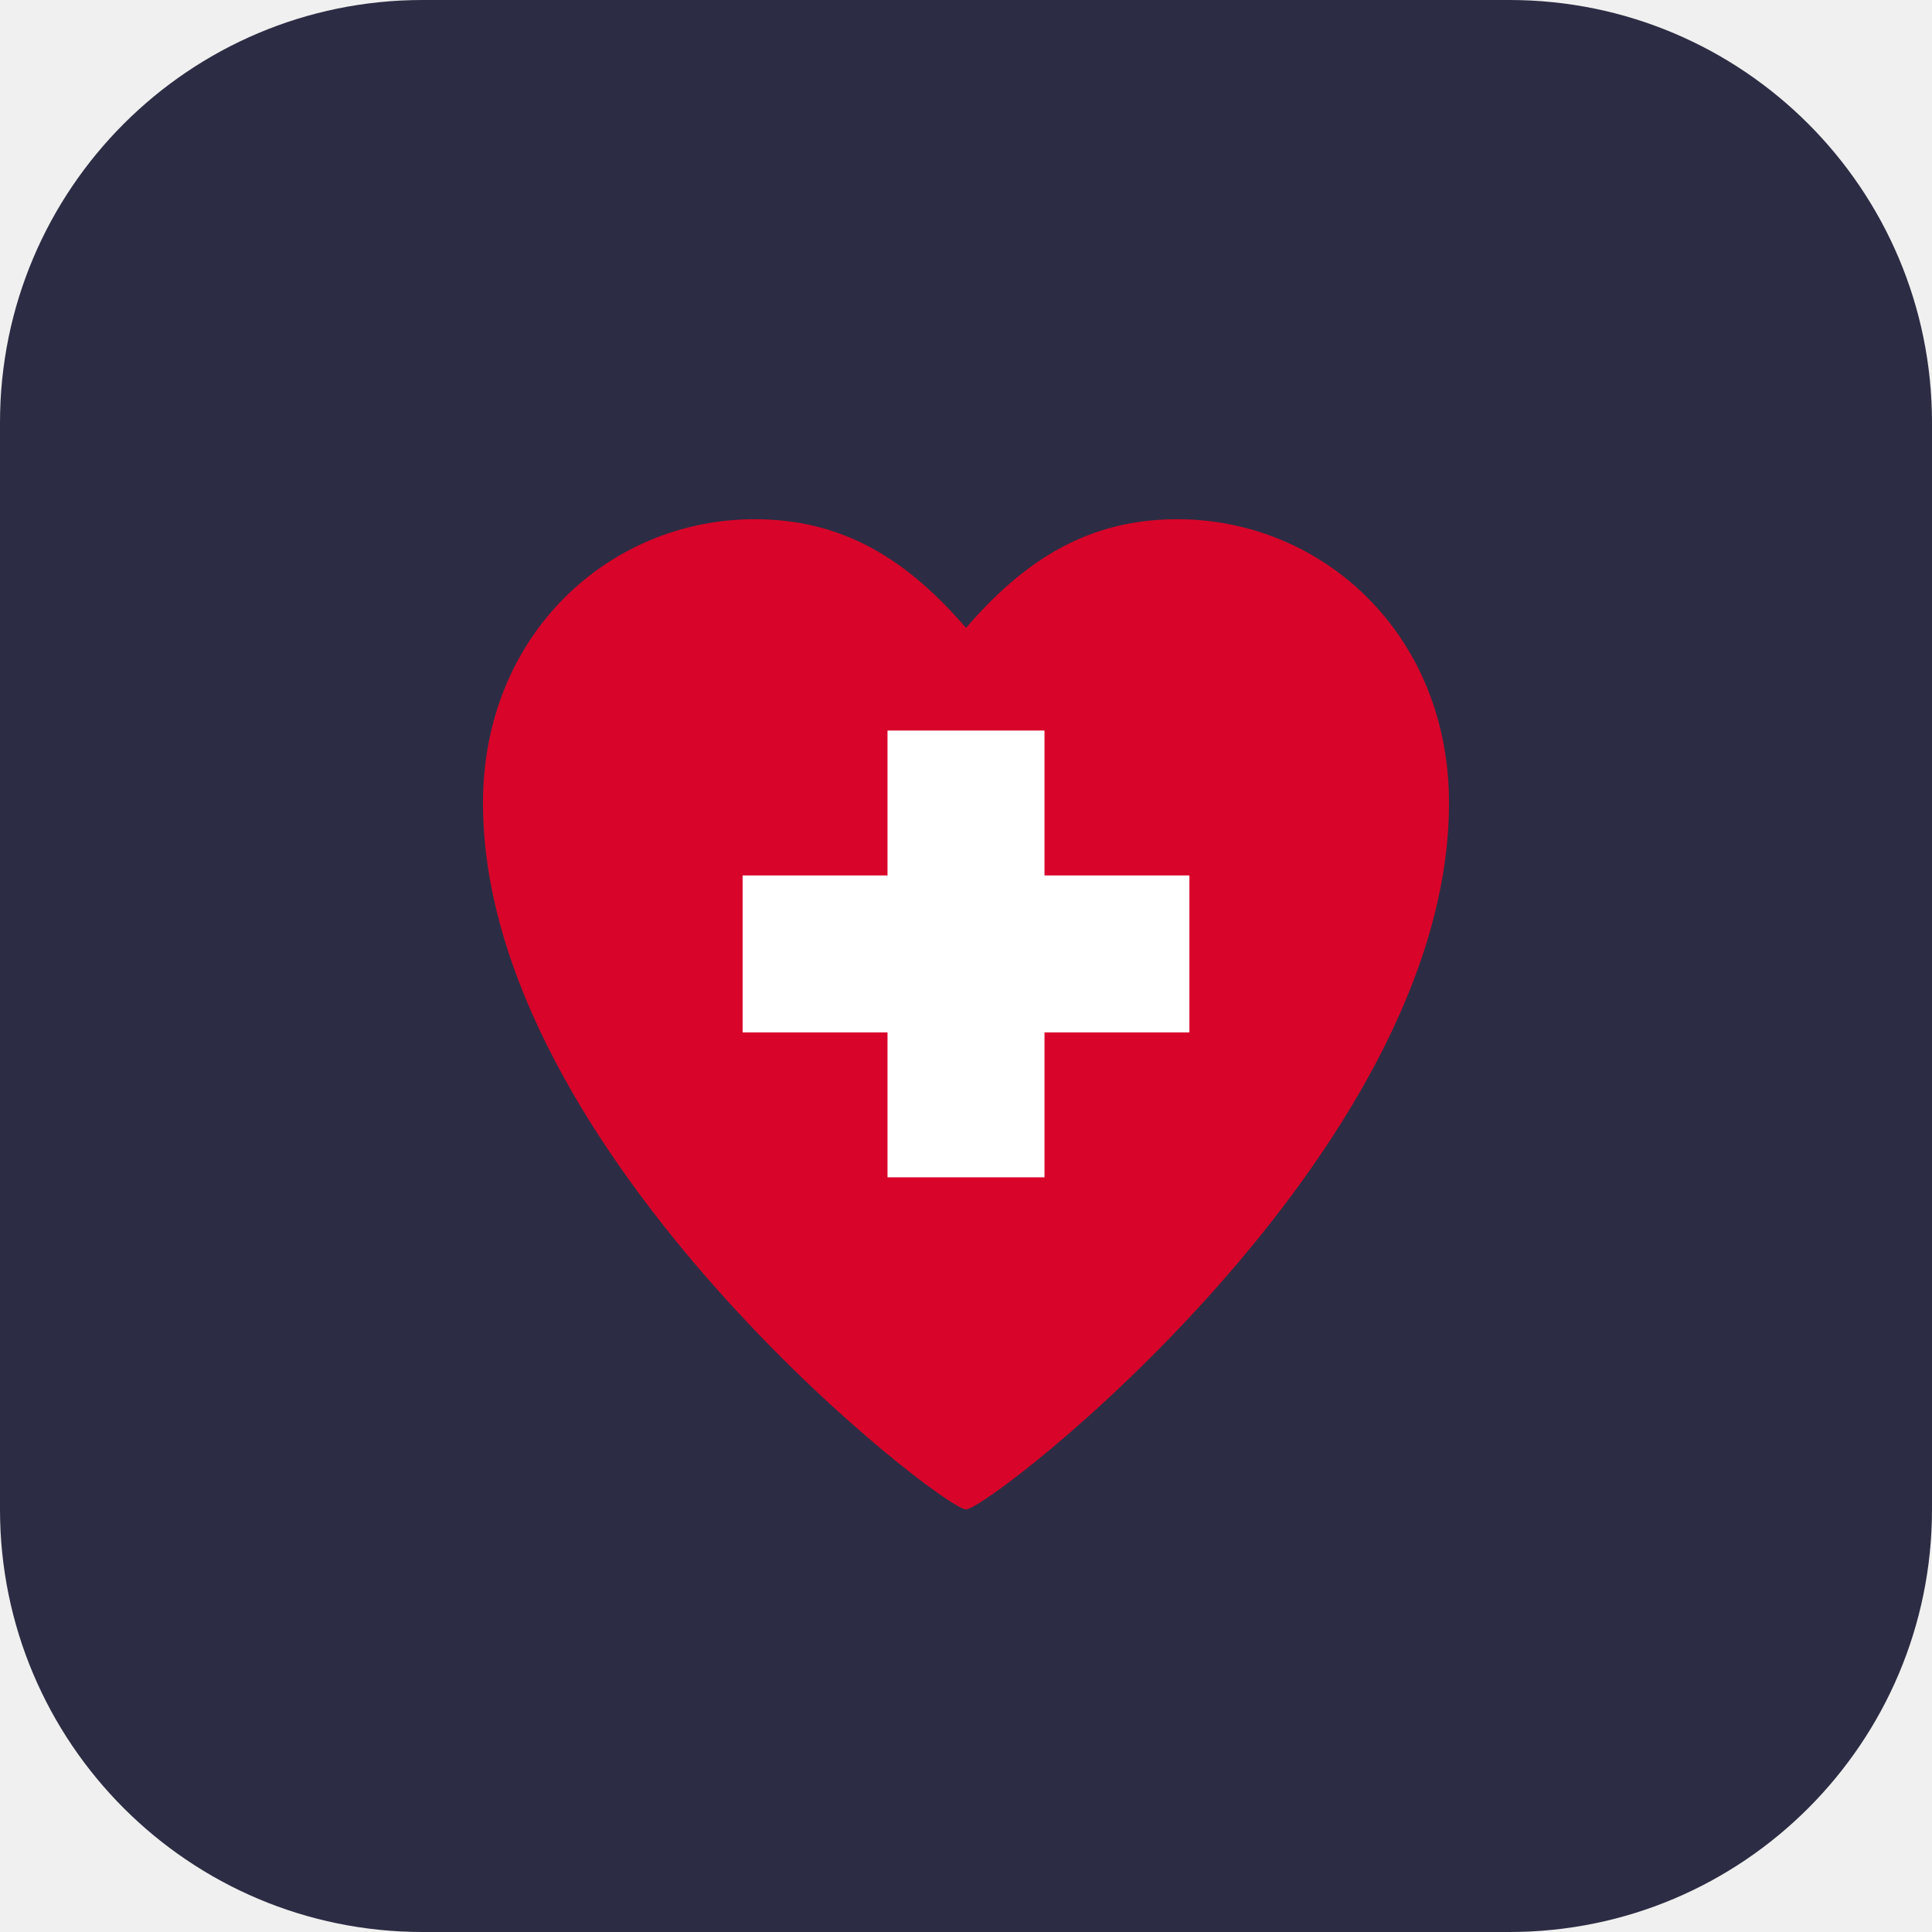
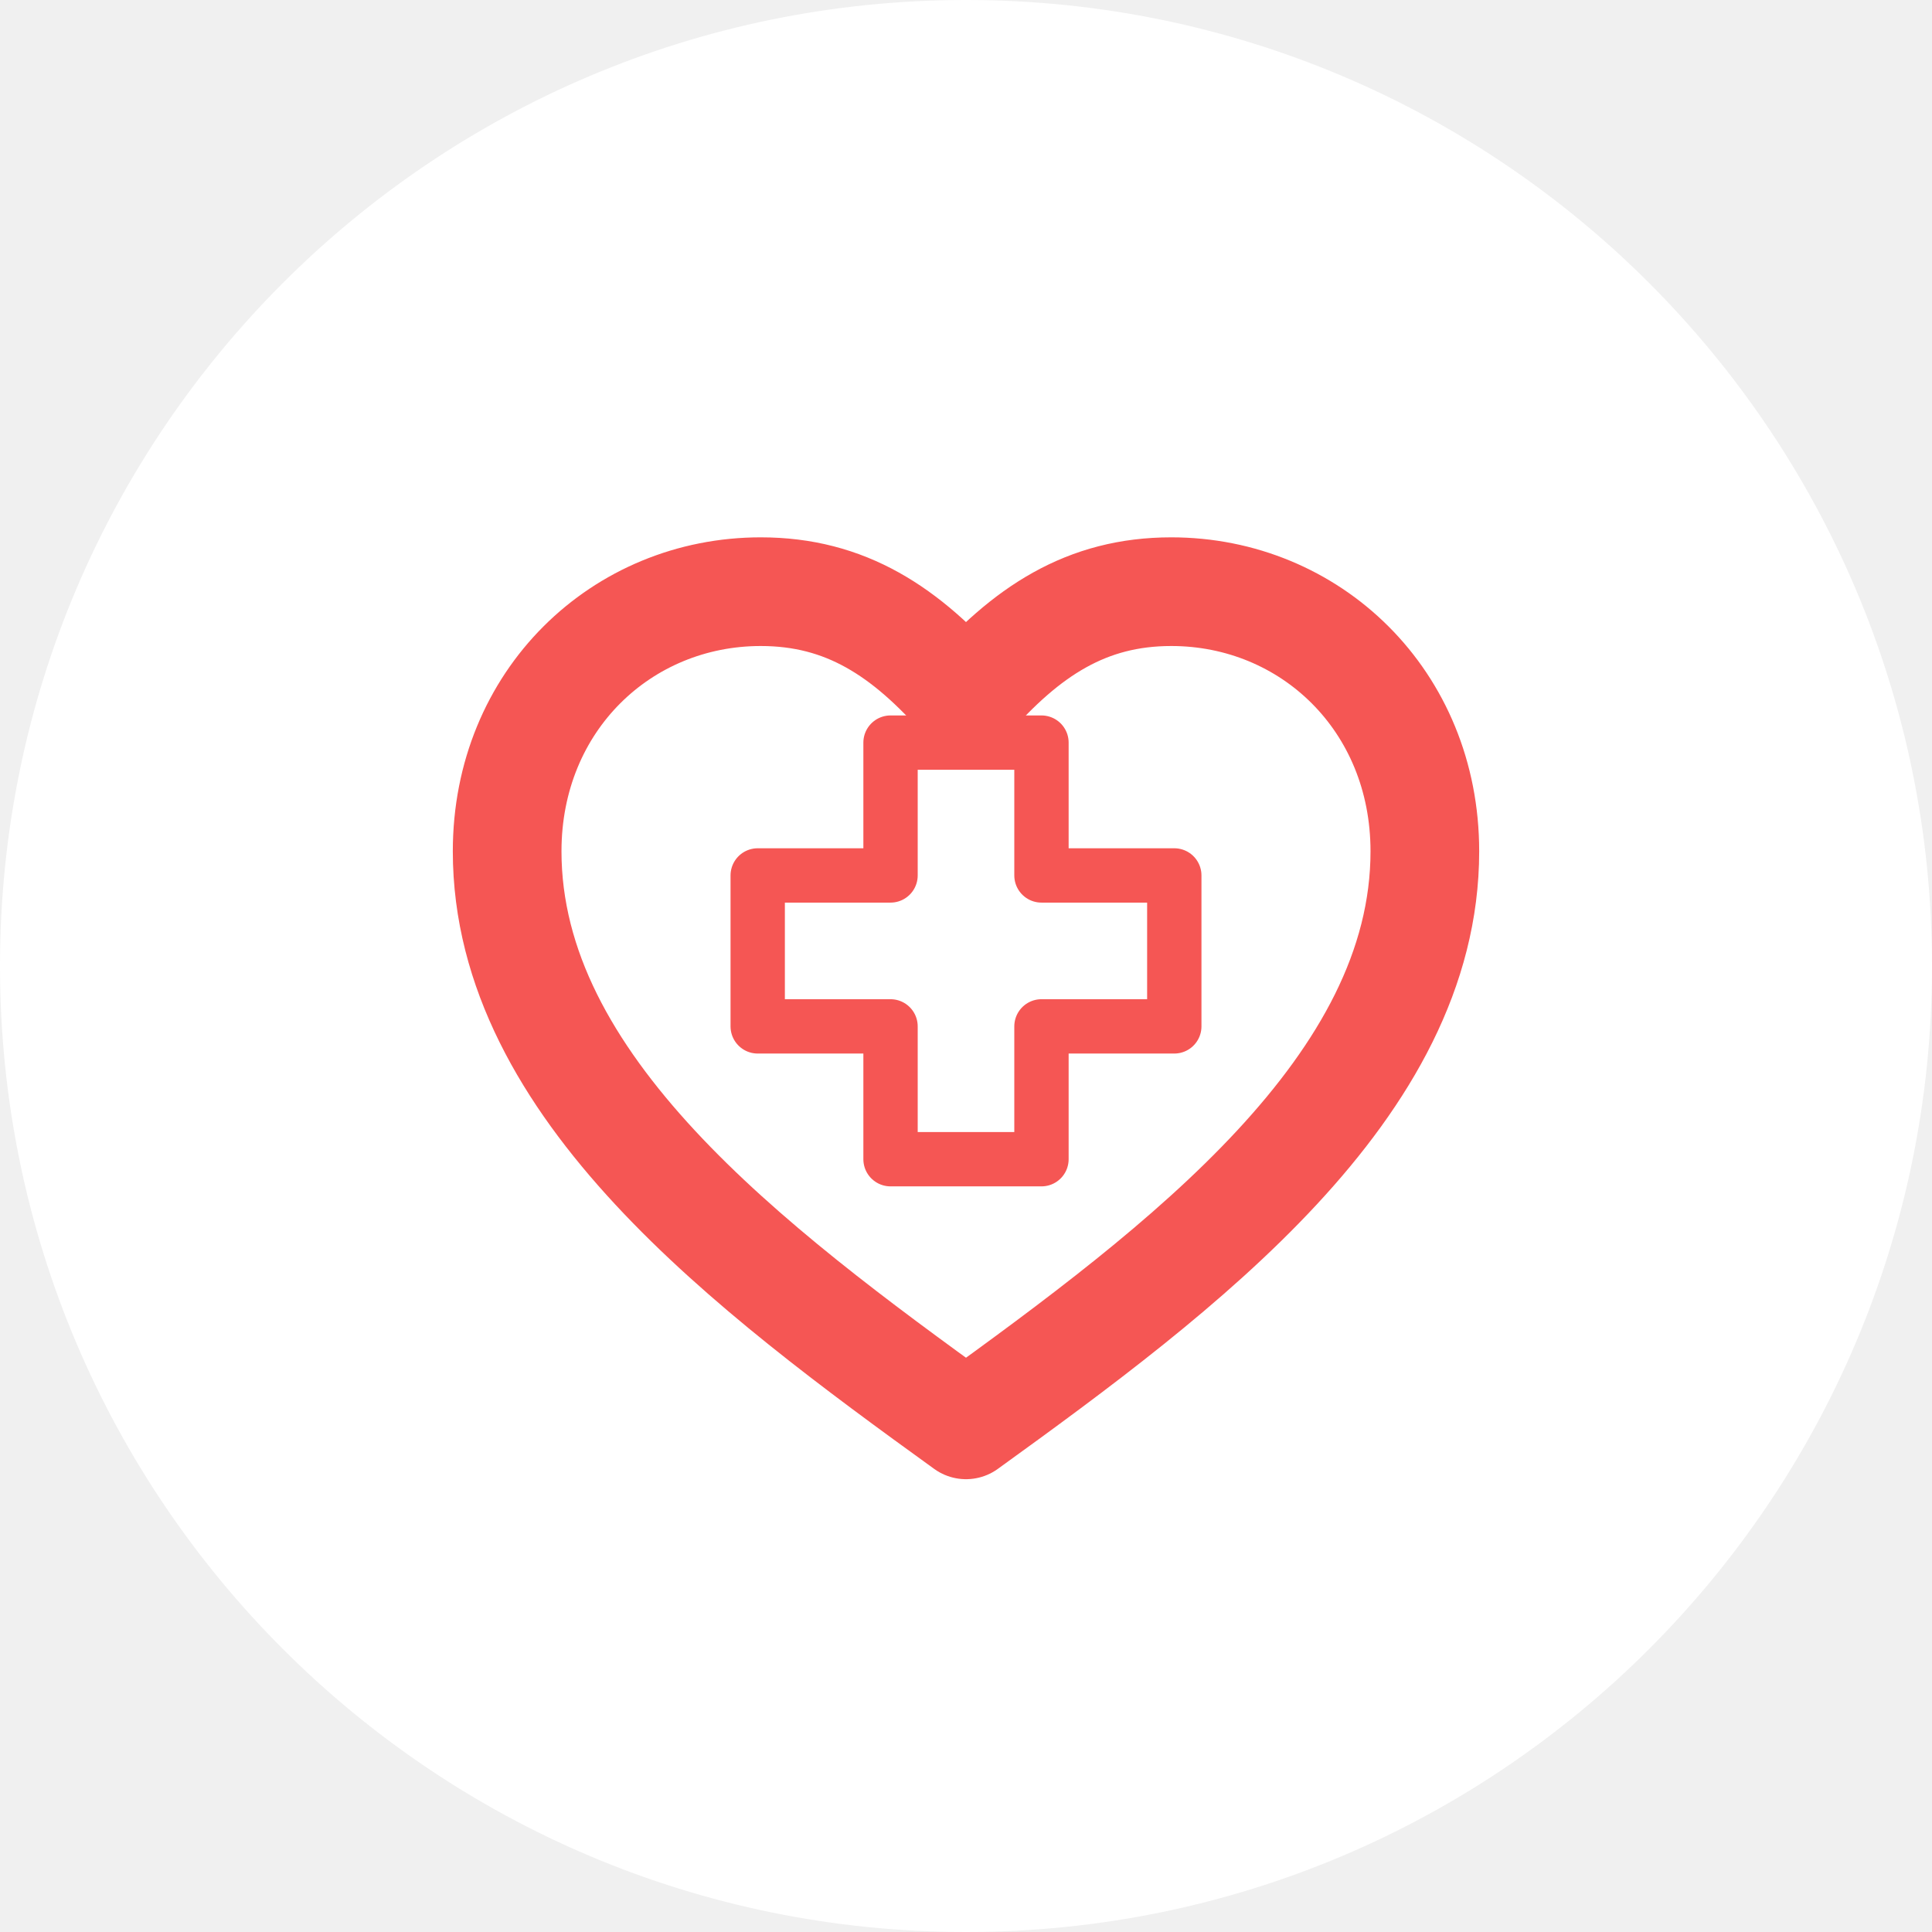
<svg xmlns="http://www.w3.org/2000/svg" viewBox="0 0 64 64">
-   <rect width="64" height="64" rx="14" fill="#2c2d44" />
-   <path fill="#d90429" d="M32 50C31.2 50 16 38.2 16 26.6 16 21 20.2 17.2 25 17.2c3 0 5.1 1.4 7 3.6 1.9-2.2 4-3.6 7-3.6 4.8 0 9 3.8 9 9.4C48 38.2 32.8 50 32 50z" />
-   <path fill="#fff" d="M29.4 24.2h5.2V29h4.8v5.2H34.6v4.8h-5.2V34.2H24.6V29h4.8z" />
+   <circle cx="32" cy="32" r="32" fill="#fff" />
+   <path d="M32 47.2c-7.2-5.2-15.2-11.2-15.2-19 0-5 3.8-8.6 8.4-8.6 2.8 0 4.8 1.3 6.8 3.6 2-2.3 4-3.6 6.8-3.6 4.6 0 8.4 3.6 8.4 8.6 0 7.8-8 13.8-15.2 19z" fill="none" stroke="#f55654" stroke-width="3.6" stroke-linejoin="round" stroke-linecap="round" />
+   <path d="M29.5 24.6h5v4.4h4.4v5h-4.4v4.4h-5v-4.4h-4.4v-5h4.4z" fill="#fff" stroke="#f55654" stroke-width="1.8" stroke-linejoin="round" />
</svg>
